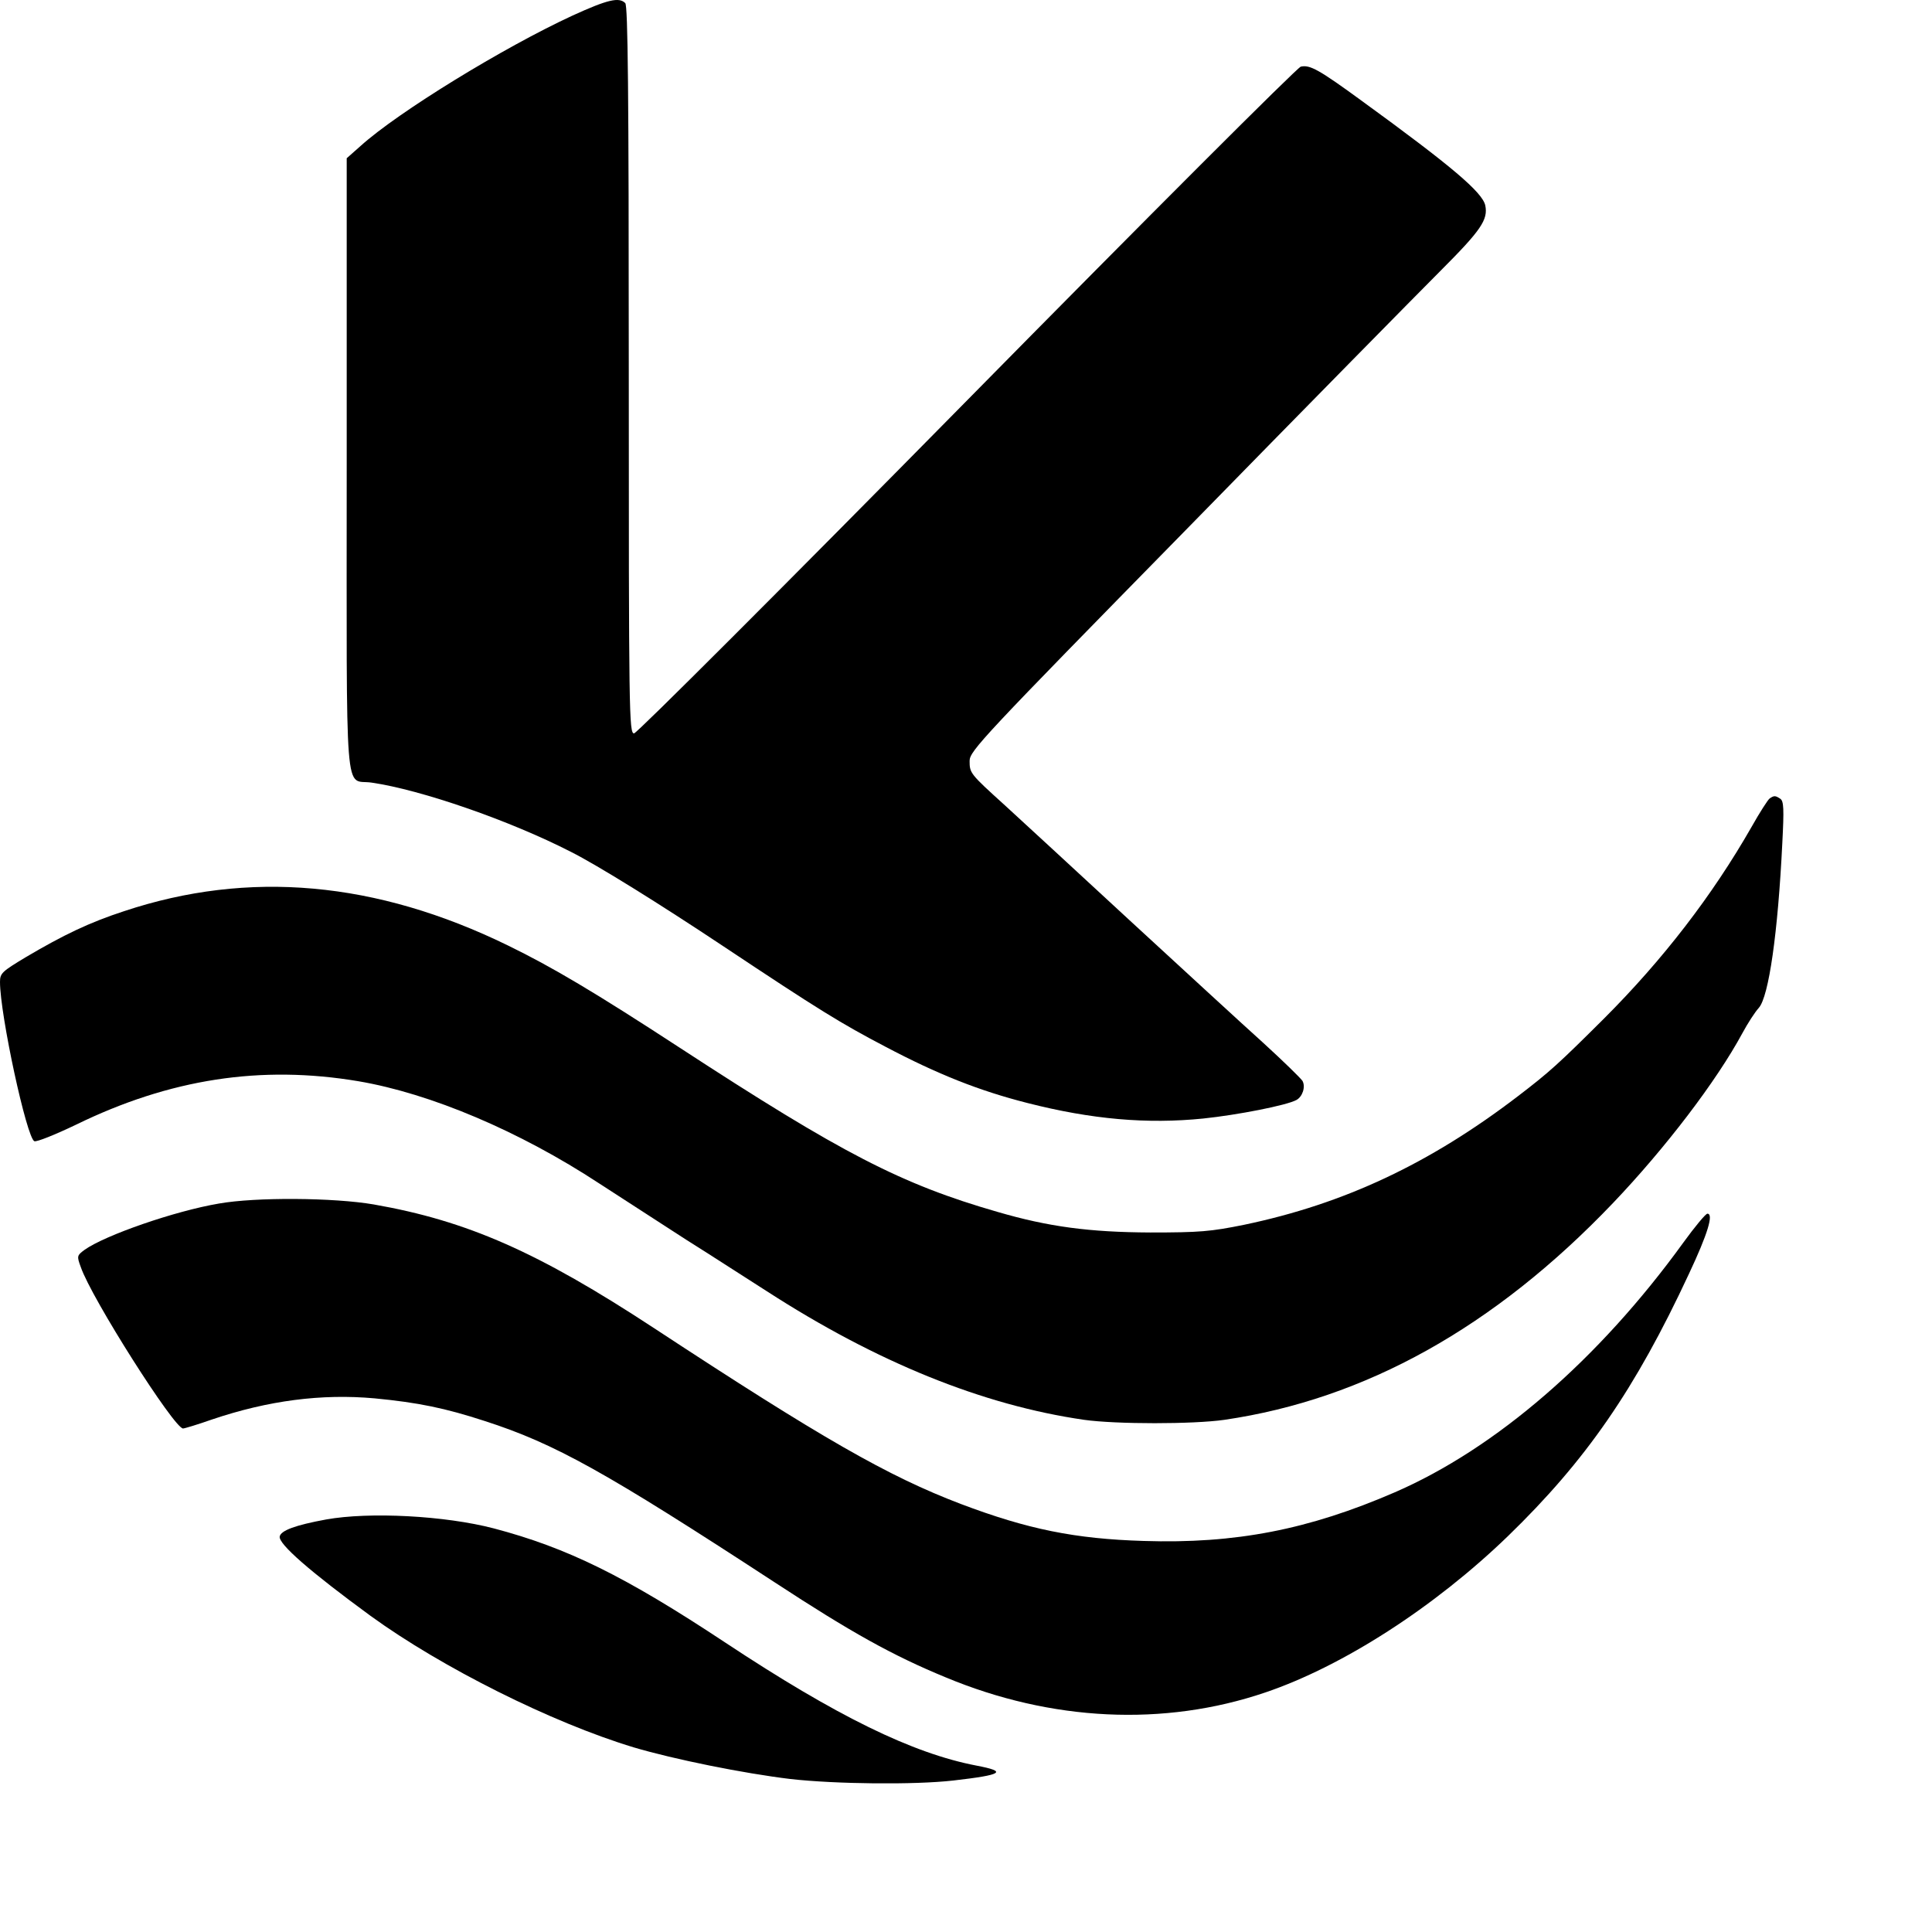
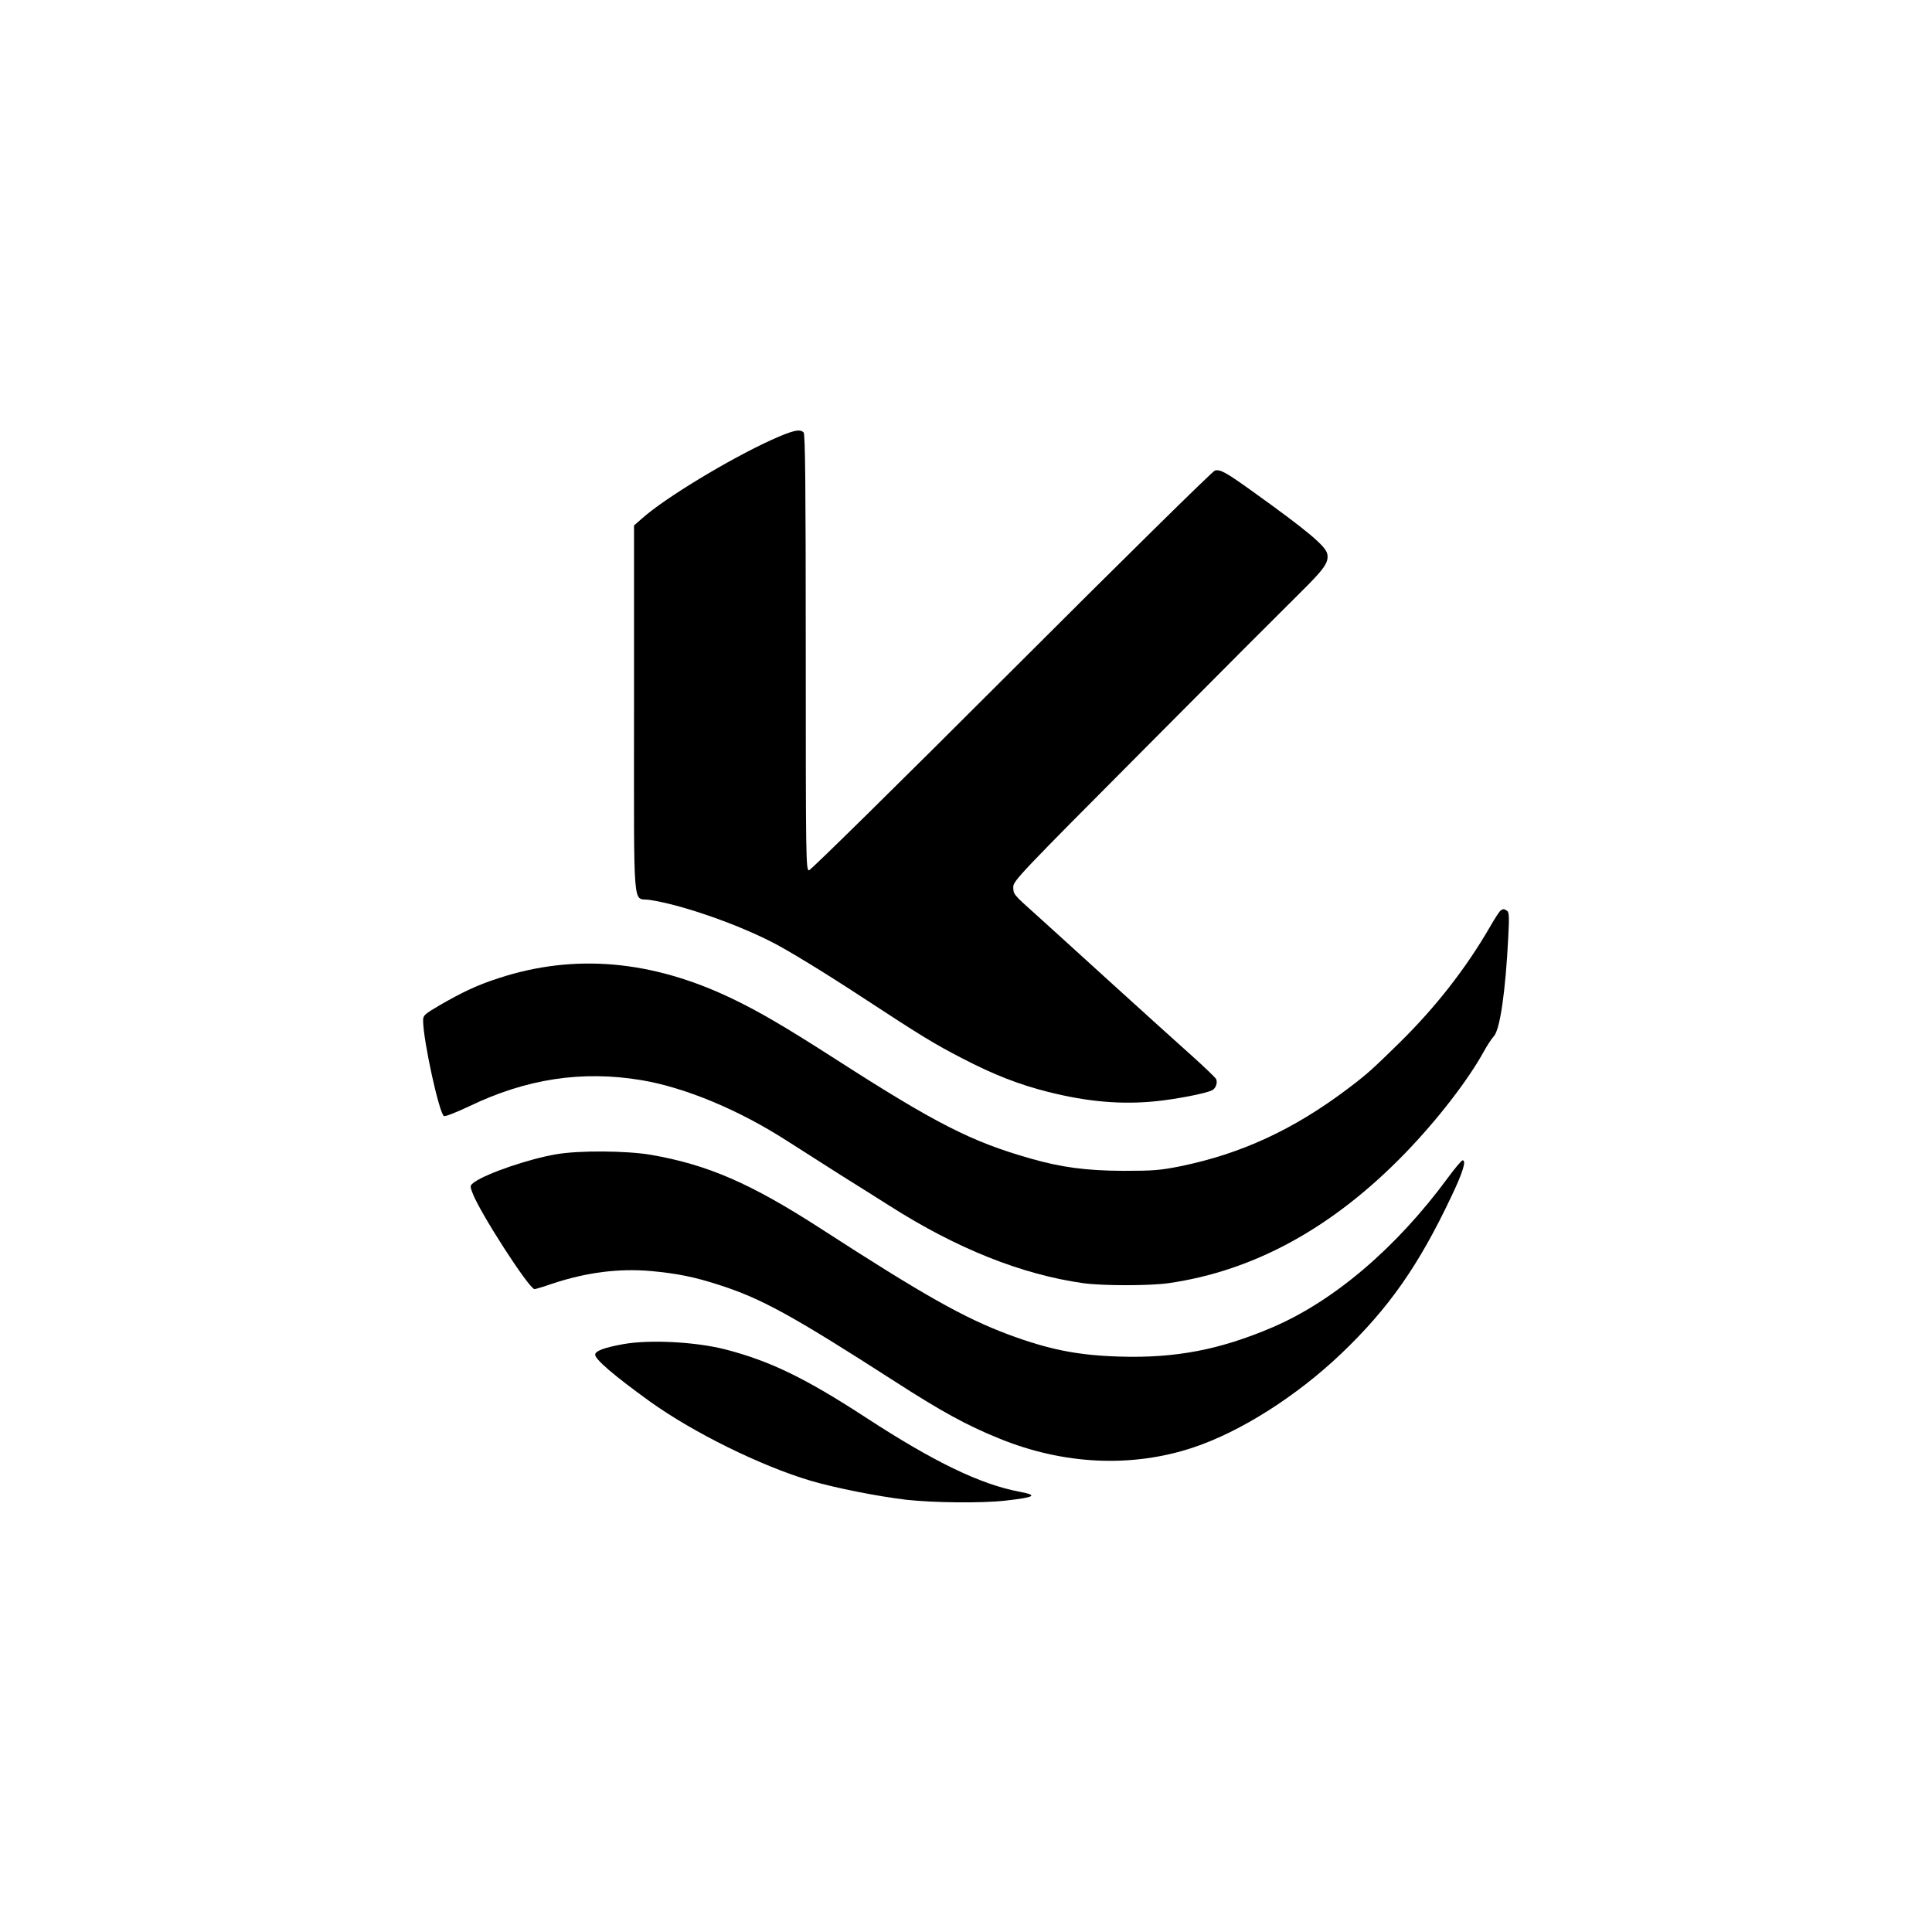
- <svg xmlns="http://www.w3.org/2000/svg" version="1.0" width="650" height="650" viewbox="0 0 650 650" preserveAspectRatio="xMidYMid meet">
-   <g transform="matrix(0.098853, 0, 0, -0.100366, -202.6487, 808.7948)" fill="currentColor" stroke="none">
-     <path d="M3998 8006 c-233 -106 -593 -323 -721 -437 l-47 -41 0 -1027 c0 -1164 -9 -1052 85 -1066 168 -24 470 -127 678 -232 89 -44 303 -175 518 -316 328 -215 401 -259 552 -337 179 -93 320 -148 484 -189 219 -55 407 -71 598 -52 117 12 283 44 317 62 21 11 32 44 21 64 -5 8 -65 66 -134 128 -69 61 -274 247 -455 411 -181 165 -372 338 -424 385 -119 106 -120 108 -120 149 0 33 46 81 733 771 402 405 794 797 869 871 139 137 163 172 153 220 -10 44 -114 131 -417 348 -150 108 -180 124 -211 117 -13 -4 -517 -500 -1138 -1121 -631 -631 -1122 -1114 -1131 -1114 -17 0 -18 64 -18 1218 0 934 -3 1221 -12 1230 -21 21 -60 12 -180 -42z" />
-     <path d="M8073 5382 c-6 -4 -34 -47 -62 -96 -133 -229 -300 -443 -502 -642 -155 -152 -185 -179 -294 -261 -299 -225 -590 -360 -930 -430 -115 -23 -152 -26 -320 -26 -207 1 -346 19 -520 69 -328 93 -530 196 -1081 550 -291 187 -435 271 -585 343 -449 216 -883 254 -1307 115 -118 -38 -205 -79 -334 -154 -81 -48 -88 -54 -88 -83 0 -110 91 -524 117 -534 8 -3 71 22 141 55 320 154 630 201 962 146 245 -41 548 -167 820 -343 69 -44 202 -129 295 -188 94 -58 217 -137 275 -173 374 -238 735 -382 1080 -431 109 -15 371 -15 477 0 479 69 919 310 1323 727 178 184 351 407 440 569 18 33 43 71 56 85 34 38 65 251 80 553 6 114 5 140 -7 148 -17 11 -21 11 -36 1z" />
-     <path d="M2795 4024 c-150 -25 -387 -106 -457 -155 -26 -19 -27 -21 -13 -58 36 -104 318 -541 348 -541 5 0 49 13 98 30 192 64 374 87 554 71 149 -14 241 -33 375 -76 239 -76 410 -170 987 -541 259 -167 401 -245 581 -318 360 -148 744 -166 1088 -51 264 88 576 286 826 524 266 254 433 492 616 879 64 134 85 202 63 202 -6 0 -43 -44 -82 -97 -288 -392 -638 -690 -982 -837 -293 -125 -542 -173 -855 -163 -233 7 -394 39 -622 124 -248 93 -473 220 -1045 590 -393 254 -634 359 -953 414 -136 23 -401 25 -527 3z" />
-     <path d="M3160 2965 c-105 -19 -154 -37 -158 -57 -5 -25 105 -119 309 -266 242 -173 617 -358 896 -441 137 -40 373 -87 533 -106 153 -17 422 -20 555 -5 168 19 185 30 78 50 -217 41 -475 165 -854 412 -342 223 -538 318 -788 383 -167 43 -424 56 -571 30z" />
+ <svg xmlns="http://www.w3.org/2000/svg" version="1.1" width="1080" height="1080" viewBox="0 0 1080 1080">
+   <g transform="matrix(1 0 0 1 540 540)" id="29ac3b03-4e71-43d4-8e6e-670fbb5a1d54">
+     <rect style="stroke: none; stroke-width: 1; stroke-dasharray: none; stroke-linecap: butt; stroke-dashoffset: 0; stroke-linejoin: miter; stroke-miterlimit: 4; fill: rgb(255,255,255); fill-rule: nonzero; opacity: 1; visibility: hidden;" vector-effect="non-scaling-stroke" x="-540" y="-540" rx="0" ry="0" width="1080" height="1080" />
+   </g>
+   <g transform="matrix(1 0 0 1 540 540)" id="8aa271f2-cc20-4dc8-a0c4-17f83d79e3bb">
+ 	</g>
+   <g transform="matrix(1 0 0 1 540 540)">
+     <g style="" vector-effect="non-scaling-stroke">
+       <g transform="matrix(0.1 0 0 -0.1 8.26 -111.46)">
+         <path style="stroke: none; stroke-width: 1; stroke-dasharray: none; stroke-linecap: butt; stroke-dashoffset: 0; stroke-linejoin: miter; stroke-miterlimit: 4; fill: rgb(0,0,0); fill-rule: nonzero; opacity: 1;" vector-effect="non-scaling-stroke" transform=" translate(-5168.38, -6179.9)" d="M 3998 8006 C 3765 7900 3405 7683 3277 7569 L 3230 7528 L 3230 6501 C 3230 5337 3221 5449 3315 5435 C 3483 5411 3785 5308 3993 5203 C 4082 5159 4296 5028 4511 4887 C 4839 4672 4912 4628 5063 4550 C 5242 4457 5383 4402 5547 4361 C 5766 4306 5954 4290 6145 4309 C 6262 4321 6428 4353 6462 4371 C 6483 4382 6494 4415 6483 4435 C 6478 4443 6418 4501 6349 4563 C 6280 4624 6075 4810 5894 4974 C 5713 5139 5522 5312 5470 5359 C 5351 5465 5350 5467 5350 5508 C 5350 5541 5396 5589 6083 6279 C 6485 6684 6877 7076 6952 7150 C 7091 7287 7115 7322 7105 7370 C 7095 7414 6991 7501 6688 7718 C 6538 7826 6508 7842 6477 7835 C 6464 7831 5960 7335 5339 6714 C 4708 6083 4217 5600 4208 5600 C 4191 5600 4190 5664 4190 6818 C 4190 7752 4187 8039 4178 8048 C 4157 8069 4118 8060 3998 8006 z" stroke-linecap="round" />
+       </g>
+       <g transform="matrix(0.1 0 0 -0.1 0 73.35)">
+         <path style="stroke: none; stroke-width: 1; stroke-dasharray: none; stroke-linecap: butt; stroke-dashoffset: 0; stroke-linejoin: miter; stroke-miterlimit: 4; fill: rgb(0,0,0); fill-rule: nonzero; opacity: 1;" vector-effect="non-scaling-stroke" transform=" translate(-5084.79, -4338.56)" d="M 8073 5382 C 8067 5378 8039 5335 8011 5286 C 7878 5057 7711 4843 7509 4644 C 7354 4492 7324 4465 7215 4383 C 6916 4158 6625 4023 6285 3953 C 6170 3930 6133 3927 5965 3927 C 5758 3928 5619 3946 5445 3996 C 5117 4089 4915 4192 4364 4546 C 4073 4733 3929 4817 3779 4889 C 3330 5105 2896 5143 2472 5004 C 2354 4966 2267 4925 2138 4850 C 2057 4802 2050 4796 2050 4767 C 2050 4657 2141 4243 2167 4233 C 2175 4230 2238 4255 2308 4288 C 2628 4442 2938 4489 3270 4434 C 3515 4393 3818 4267 4090 4091 C 4159 4047 4292 3962 4385 3903 C 4479 3845 4602 3766 4660 3730 C 5034 3492 5395 3348 5740 3299 C 5849 3284 6111 3284 6217 3299 C 6696 3368 7136 3609 7540 4026 C 7718 4210 7891 4433 7980 4595 C 7998 4628 8023 4666 8036 4680 C 8070 4718 8101 4931 8116 5233 C 8122 5347 8121 5373 8109 5381 C 8092 5392 8088 5392 8073 5382 z" stroke-linecap="round" />
+       </g>
+       <g transform="matrix(0.1 0 0 -0.1 0.79 190.15)">
+         <path style="stroke: none; stroke-width: 1; stroke-dasharray: none; stroke-linecap: butt; stroke-dashoffset: 0; stroke-linejoin: miter; stroke-miterlimit: 4; fill: rgb(0,0,0); fill-rule: nonzero; opacity: 1;" vector-effect="non-scaling-stroke" transform=" translate(-5092.74, -3174.8)" d="M 2795 4024 C 2645 3999 2408 3918 2338 3869 C 2312 3850 2311 3848 2325 3811 C 2361 3707 2643 3270 2673 3270 C 2678 3270 2722 3283 2771 3300 C 2963 3364 3145 3387 3325 3371 C 3474 3357 3566 3338 3700 3295 C 3939 3219 4110 3125 4687 2754 C 4946 2587 5088 2509 5268 2436 C 5628 2288 6012 2270 6356 2385 C 6620 2473 6932 2671 7182 2909 C 7448 3163 7615 3401 7798 3788 C 7862 3922 7883 3990 7861 3990 C 7855 3990 7818 3946 7779 3893 C 7491 3501 7141 3203 6797 3056 C 6504 2931 6255 2883 5942 2893 C 5709 2900 5548 2932 5320 3017 C 5072 3110 4847 3237 4275 3607 C 3882 3861 3641 3966 3322 4021 C 3186 4044 2921 4046 2795 4024 z" stroke-linecap="round" />
+       </g>
+       <g transform="matrix(0.1 0 0 -0.1 -85.39 254.93)">
+         <path style="stroke: none; stroke-width: 1; stroke-dasharray: none; stroke-linecap: butt; stroke-dashoffset: 0; stroke-linejoin: miter; stroke-miterlimit: 4; fill: rgb(0,0,0); fill-rule: nonzero; opacity: 1;" vector-effect="non-scaling-stroke" transform=" translate(-4221.03, -2529.33)" d="M 3160 2965 C 3055 2946 3006 2928 3002 2908 C 2997 2883 3107 2789 3311 2642 C 3553 2469 3928 2284 4207 2201 C 4344 2161 4580 2114 4740 2095 C 4893 2078 5162 2075 5295 2090 C 5463 2109 5480 2120 5373 2140 C 5156 2181 4898 2305 4519 2552 C 4177 2775 3981 2870 3731 2935 C 3564 2978 3307 2991 3160 2965 z" stroke-linecap="round" />
+       </g>
+     </g>
  </g>
</svg>
